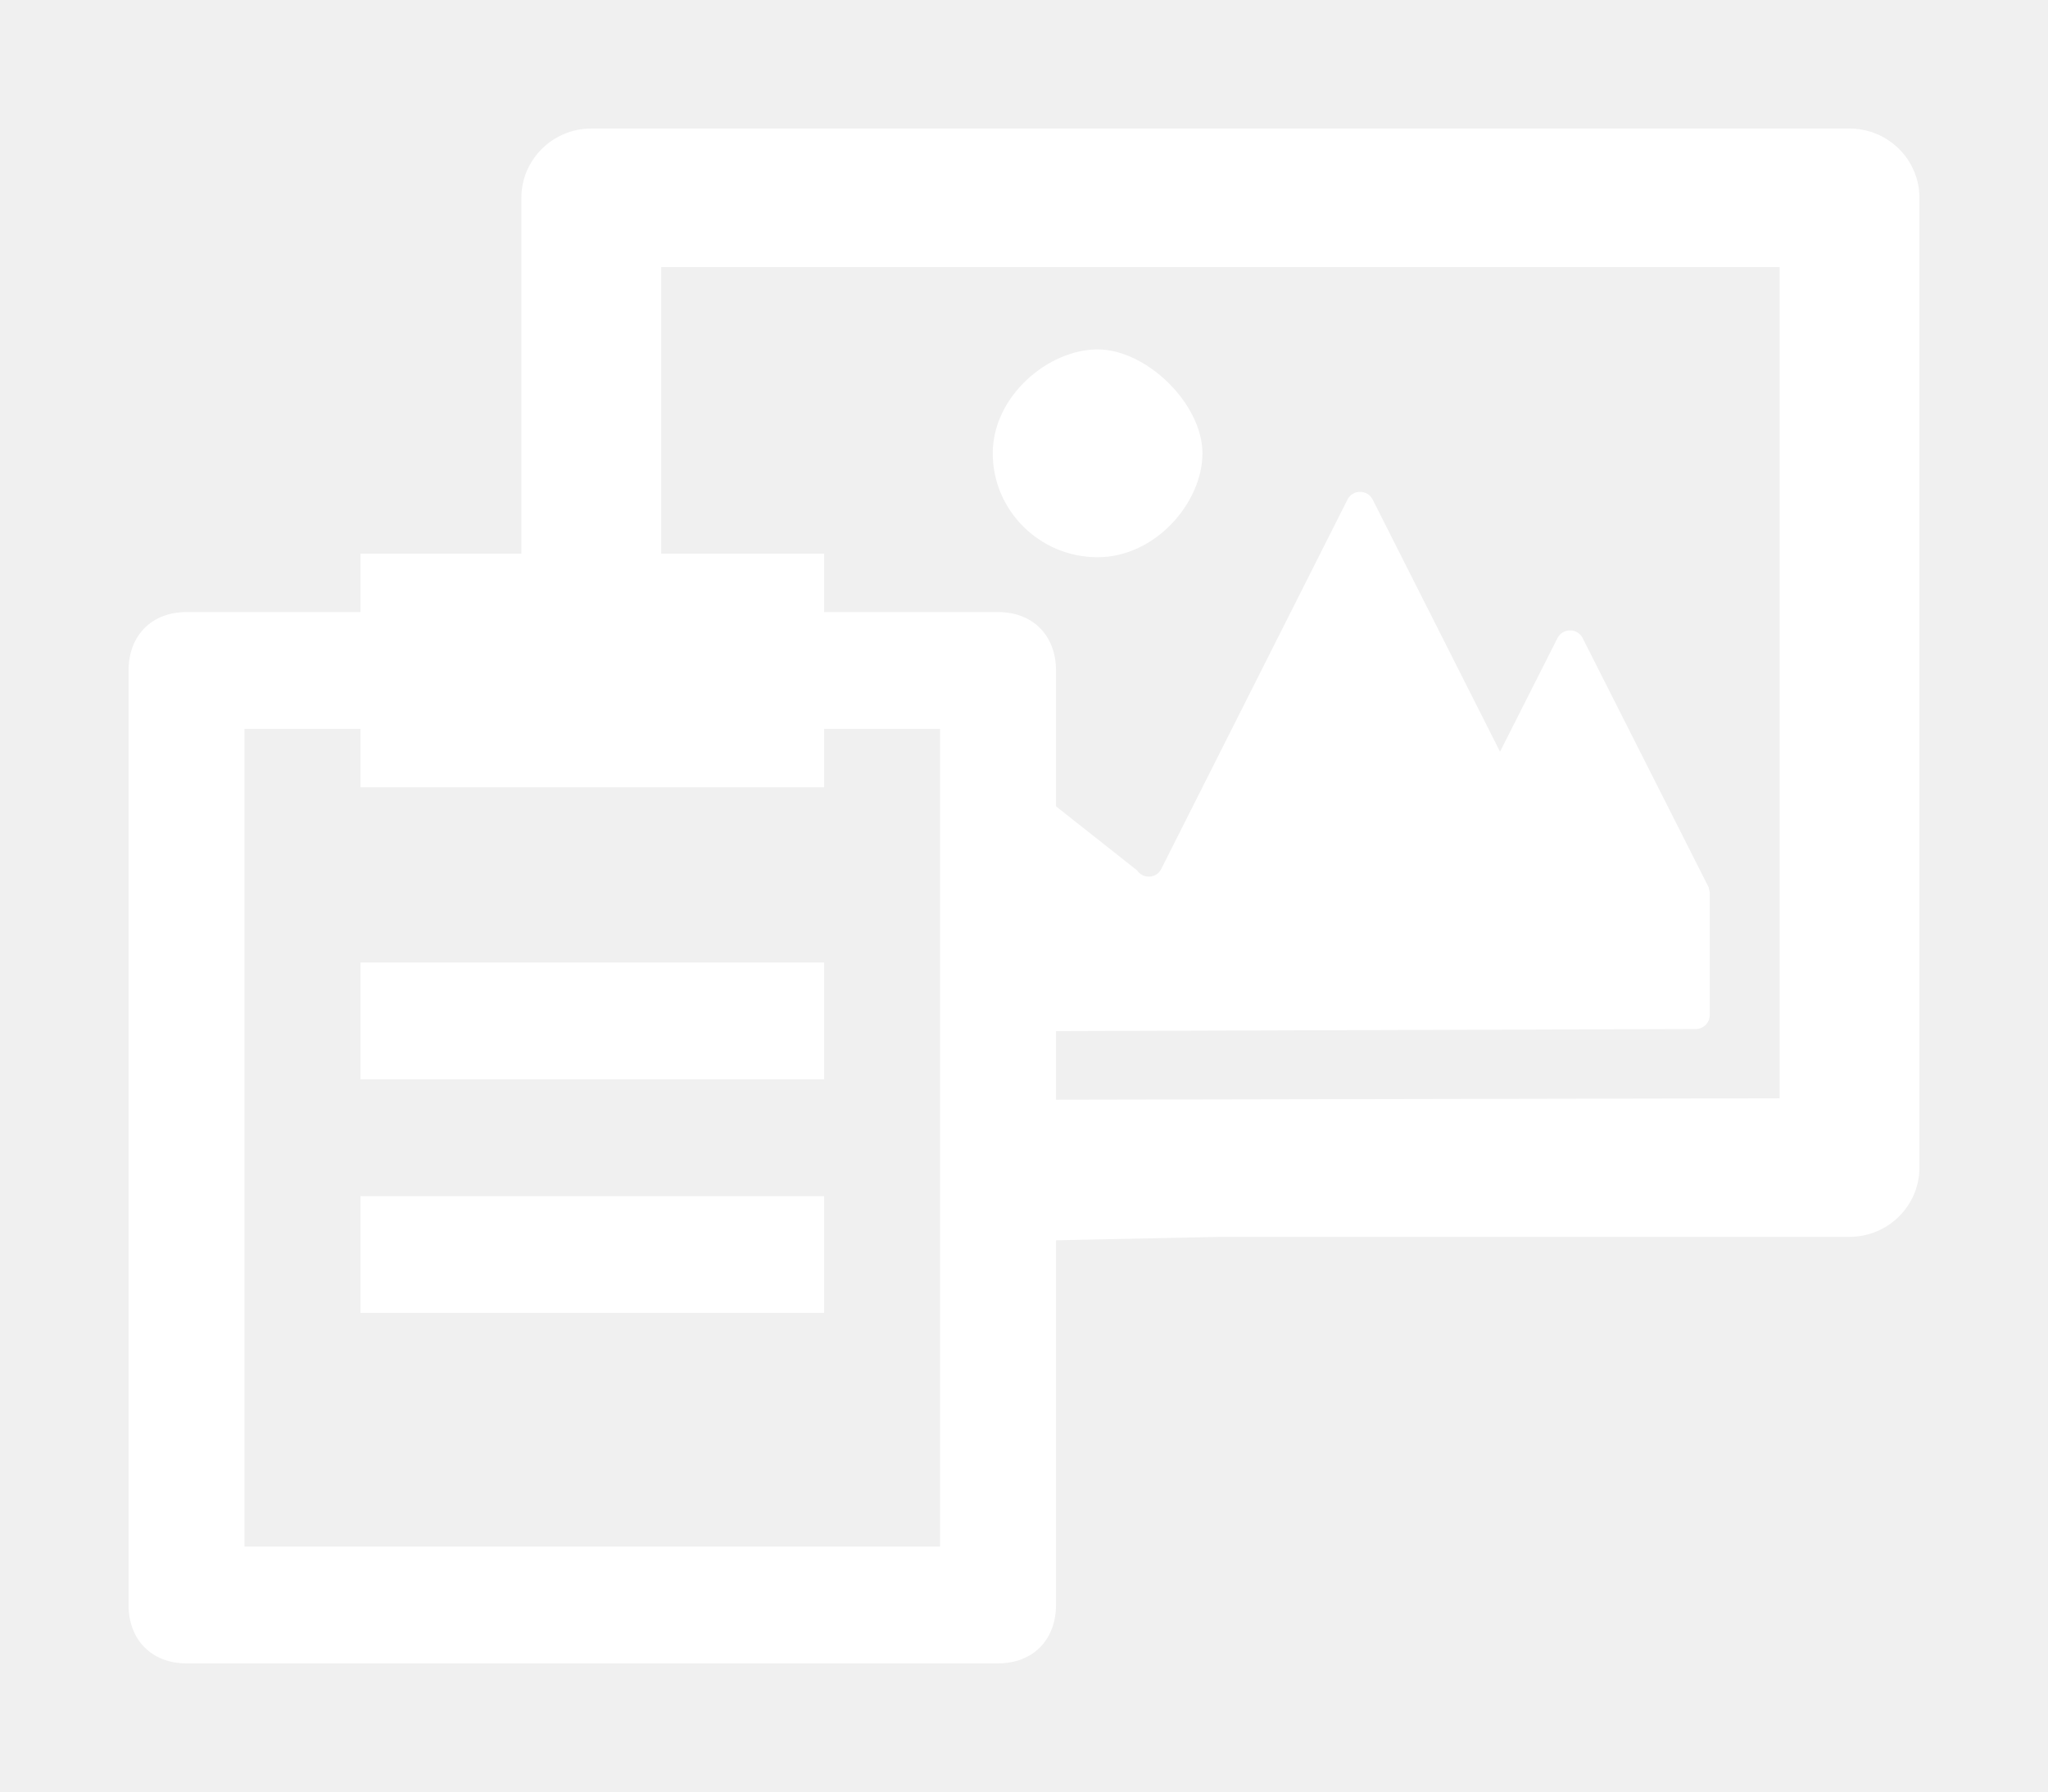
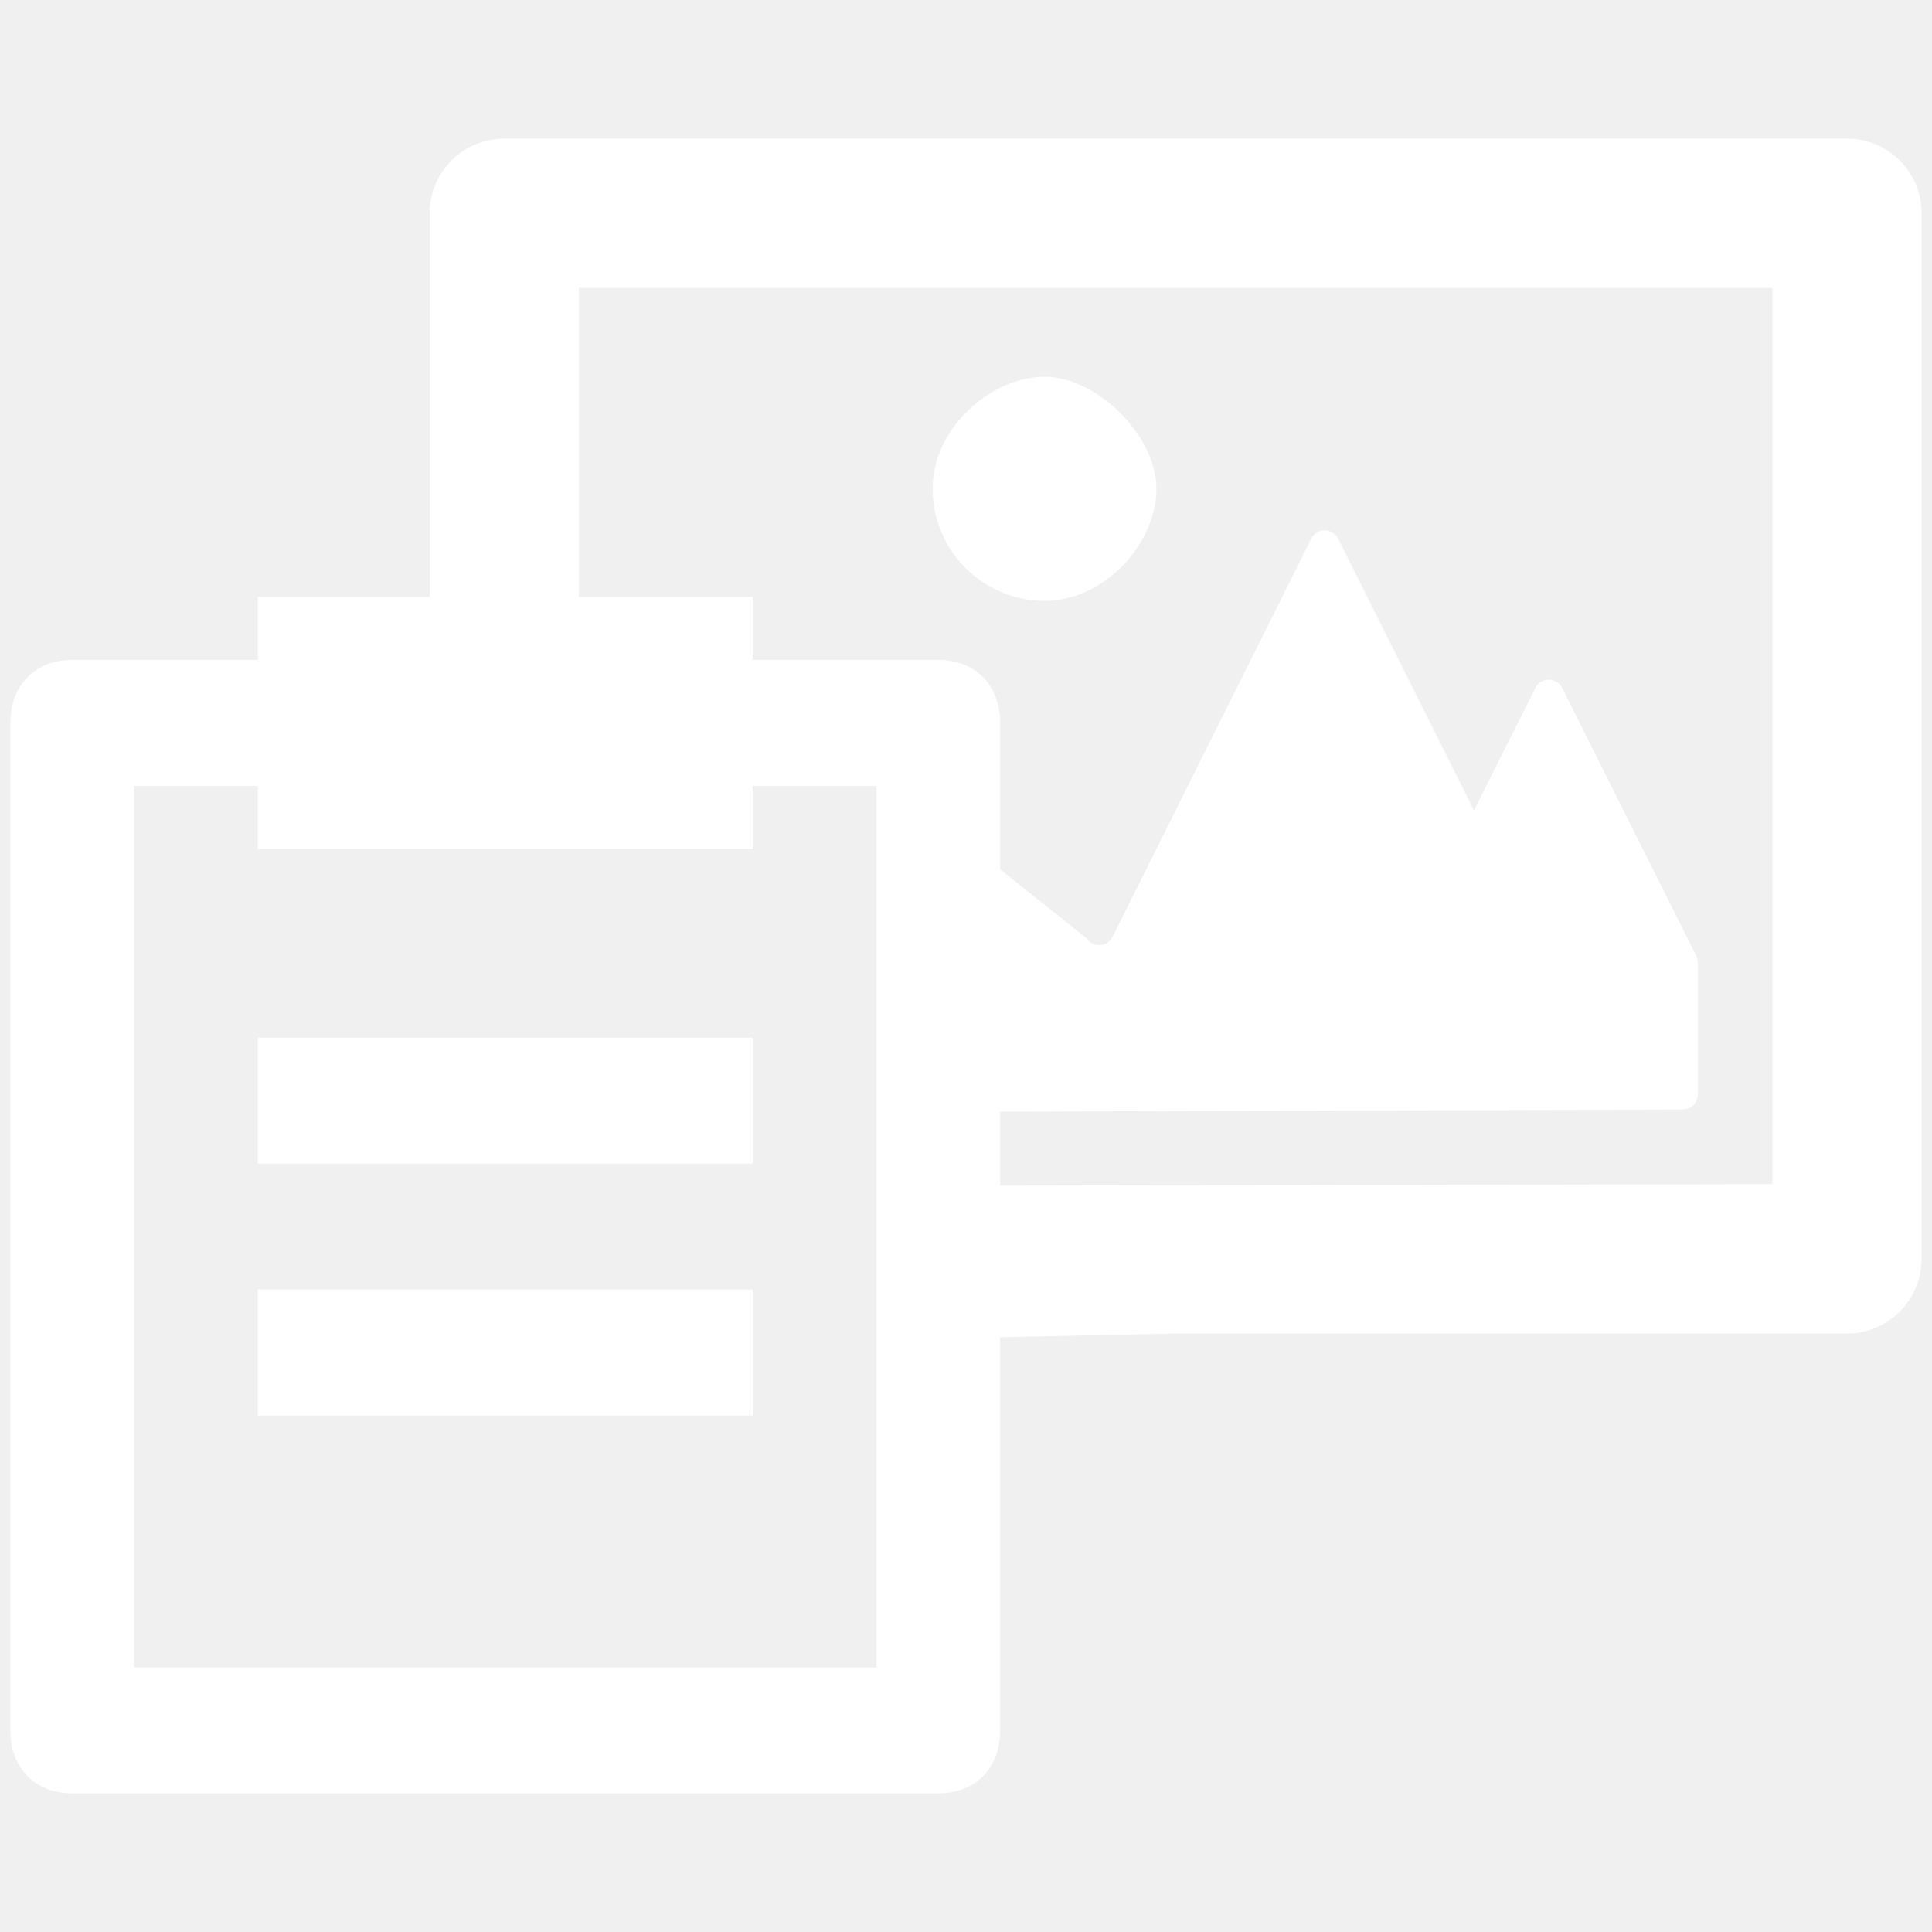
- <svg xmlns="http://www.w3.org/2000/svg" version="1.1" x="0px" y="0px" viewBox="0 0 318.596 278.821" enable-background="new 0 0 512 512" xml:space="preserve" id="svg14" width="318.596" height="278.821">
+ <svg xmlns="http://www.w3.org/2000/svg" version="1.1" x="0px" y="0px" viewBox="0 0 320 320" enable-background="new 0 0 512 512" xml:space="preserve" id="svg14" width="320" height="320">
  <defs id="defs18" />
-   <g id="g8" style="fill:#ffffff;fill-opacity:1" transform="matrix(0.428124,0,0,0.4243492,80.25254,-2.405638)">
-     <path d="M 484.6,52.8 H 27.4 C 13.4,52.8 2,64.2 2,78.2 v 184.191 l 166.275,6.051 c 13.868,0.505 -2.057,192.651 11.94,192.356 L 256,459.2 h 228.6 c 14,0 25.4,-11.4 25.4,-25.4 V 78.2 c 0,-14 -11.4,-25.4 -25.4,-25.4 z M 459.2,408.4 190.369,408.916 185.028,261.415 52.8,256 V 103.6 h 406.4 z" id="path2" style="fill:#ffffff;fill-opacity:1" />
-     <path d="m 433.8,377.9 v -45.1 c -0.1,-0.5 -0.3,-1.3 -0.4,-1.8 l -45.8,-91.4 c -1.9,-3.7 -7.2,-3.7 -9.1,0 l -20.9,41.7 -46.3,-92.5 c -1.9,-3.7 -7.2,-3.7 -9.1,0 l -67.7,135.5 c -1.7,3.5 -6.6,3.8 -8.8,0.5 l -46.714,-37.237 c 1.464,43.249 -1.251,77.495 -0.756,96.236 L 428.7,383 c 2.8,-0.009 5.1,-2.3 5.1,-5.1 z" id="path4" style="fill:#ffffff;fill-opacity:1" />
-     <path d="m 211.377,209.993 c 21,0 38.1,-20.059 38.1,-38.1 0,-18.041 -20.218,-38.1 -38.1,-38.1 -17.882,0 -38.1,17.1 -38.1,38.1 0,21 17.1,38.1 38.1,38.1 z" id="path6" style="fill:#ffffff;fill-opacity:1" />
-   </g>
-   <g id="g8-3" style="fill:#ffffff;fill-opacity:1" transform="matrix(9.017264,0,0,9.087974,-16.06906,58.88513)">
-     <path d="M 19,4 H 16 V 3 H 13 C 13,2.4 12.6,2 12,2 11.4,2 11,2.4 11,3 H 8 V 4 H 5 C 4.4,4 4,4.4 4,5 v 16 c 0,0.6 0.4,1 1,1 h 14 c 0.6,0 1,-0.4 1,-1 V 5 C 20,4.4 19.6,4 19,4 Z M 18,20 H 6 V 6 h 2 v 1 h 8 V 6 h 2 z" id="path2-6" style="fill:#ffffff;fill-opacity:1" />
-     <rect x="8" y="10" width="8" height="2" id="rect4" style="fill:#ffffff;fill-opacity:1" />
-     <rect x="8" y="14" width="8" height="2" id="rect6" style="fill:#ffffff;fill-opacity:1" />
+   <g id="g1432" transform="matrix(1.136277,0,0,1.147618,-24.85825,-23.1286)">
+     <g transform="matrix(0.428124,0,0,0.4243492,83.64237,17.75686)" style="fill:#ffffff;fill-opacity:1" id="g8">
+       <path style="fill:#ffffff;fill-opacity:1" id="path2" d="M 484.6,52.8 H 27.4 C 13.4,52.8 2,64.2 2,78.2 v 184.191 l 166.275,6.051 c 13.868,0.505 -2.057,192.651 11.94,192.356 L 256,459.2 h 228.6 c 14,0 25.4,-11.4 25.4,-25.4 V 78.2 c 0,-14 -11.4,-25.4 -25.4,-25.4 z M 459.2,408.4 190.369,408.916 185.028,261.415 52.8,256 V 103.6 h 406.4 z" />
+       <path style="fill:#ffffff;fill-opacity:1" id="path4" d="m 433.8,377.9 v -45.1 c -0.1,-0.5 -0.3,-1.3 -0.4,-1.8 l -45.8,-91.4 c -1.9,-3.7 -7.2,-3.7 -9.1,0 l -20.9,41.7 -46.3,-92.5 c -1.9,-3.7 -7.2,-3.7 -9.1,0 l -67.7,135.5 c -1.7,3.5 -6.6,3.8 -8.8,0.5 l -46.714,-37.237 c 1.464,43.249 -1.251,77.495 -0.756,96.236 L 428.7,383 c 2.8,-0.009 5.1,-2.3 5.1,-5.1 z" />
+       <path style="fill:#ffffff;fill-opacity:1" id="path6" d="m 211.377,209.993 c 21,0 38.1,-20.059 38.1,-38.1 0,-18.041 -20.218,-38.1 -38.1,-38.1 -17.882,0 -38.1,17.1 -38.1,38.1 0,21 17.1,38.1 38.1,38.1 z" />
+     </g>
+     <g transform="matrix(9.017264,0,0,9.087974,-12.67923,79.04763)" style="fill:#ffffff;fill-opacity:1" id="g8-3">
+       <path style="fill:#ffffff;fill-opacity:1" id="path2-6" d="M 19,4 H 16 V 3 H 13 C 13,2.4 12.6,2 12,2 11.4,2 11,2.4 11,3 H 8 V 4 H 5 C 4.4,4 4,4.4 4,5 v 16 c 0,0.6 0.4,1 1,1 h 14 c 0.6,0 1,-0.4 1,-1 V 5 C 20,4.4 19.6,4 19,4 Z M 18,20 H 6 V 6 h 2 v 1 h 8 V 6 h 2 z" />
+       <rect style="fill:#ffffff;fill-opacity:1" id="rect4" height="2" width="8" y="10" x="8" />
+       <rect style="fill:#ffffff;fill-opacity:1" id="rect6" height="2" width="8" y="14" x="8" />
+     </g>
  </g>
</svg>
